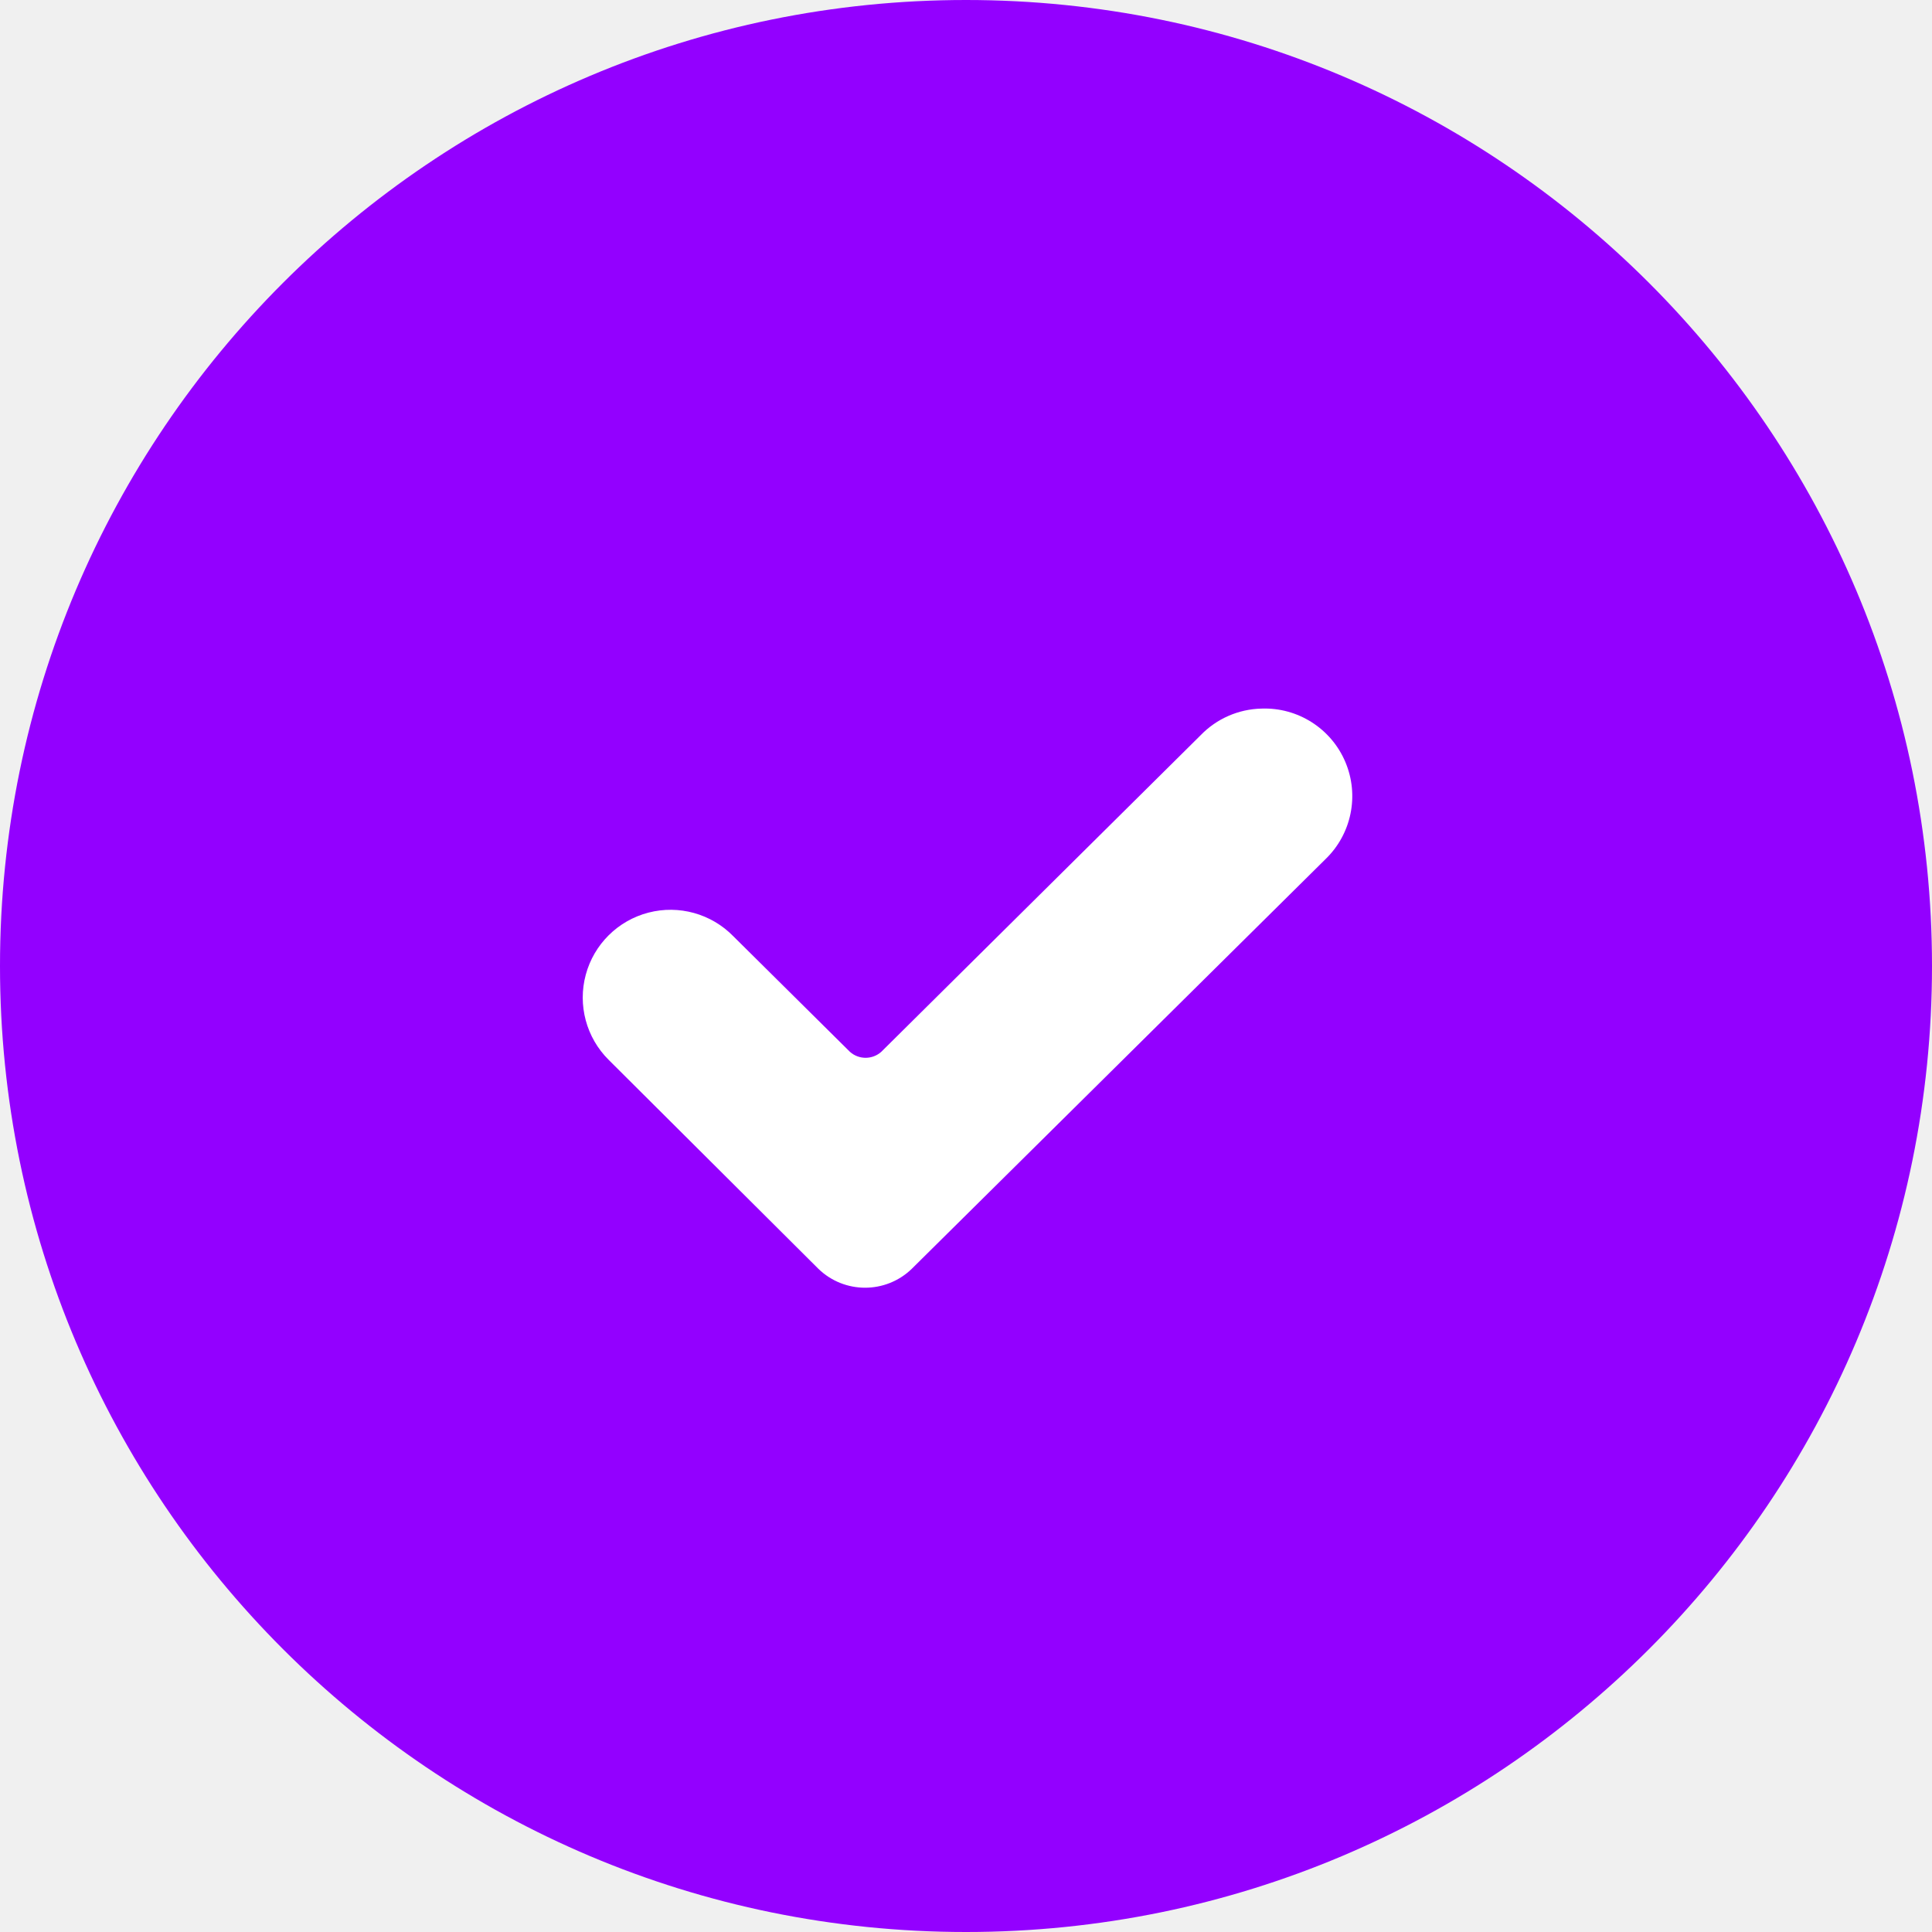
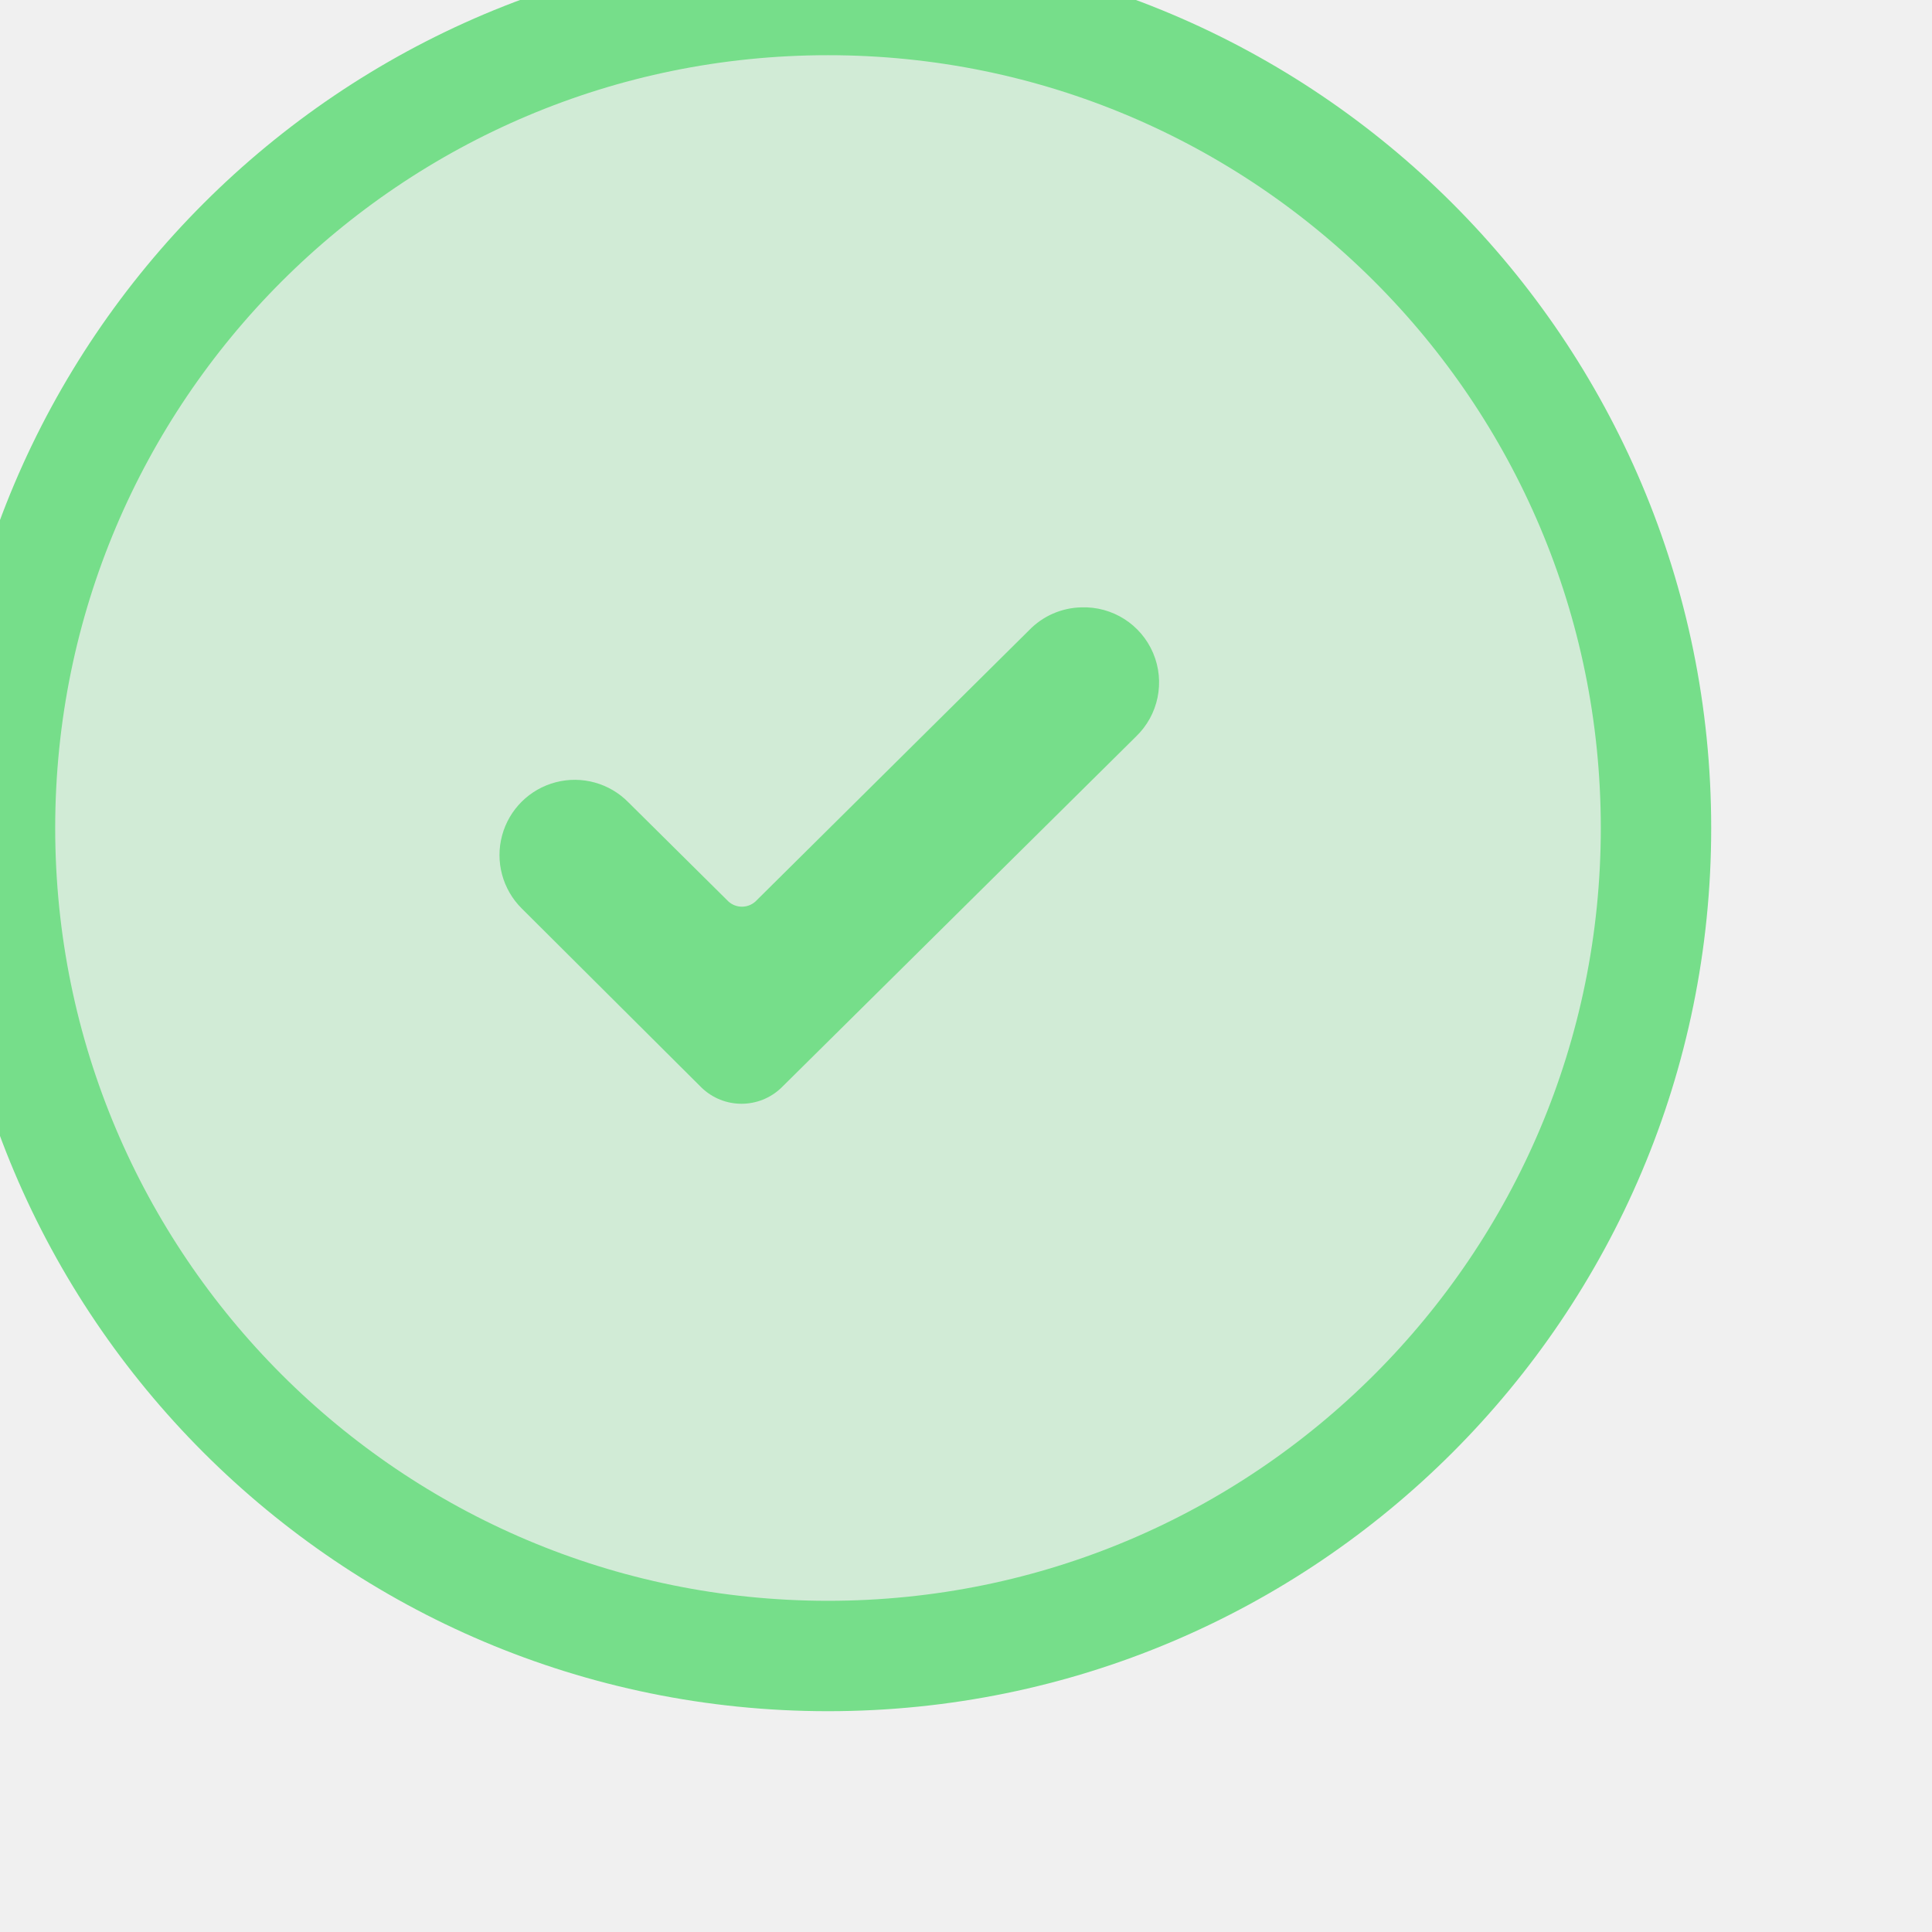
- <svg xmlns="http://www.w3.org/2000/svg" id="Component_287_30" data-name="Component 287 – 30" width="30" height="30" viewBox="0 0 30 30">
-   <rect id="Rectangle_2322" data-name="Rectangle 2322" width="30" height="30" rx="15" fill="#9300ff" />
-   <path id="np_check_1231596_FFFFFF" d="M22.319,22a1.36,1.36,0,0,1,.992,2.341L16.889,30.7a1.042,1.042,0,0,1-1.448,0l-3.258-3.246a1.363,1.363,0,1,1,1.936-1.919l1.81,1.794a.365.365,0,0,0,.488,0l4.958-4.915A1.356,1.356,0,0,1,22.319,22Z" transform="translate(-2.732 -10.997)" fill="#fff" />
+ <svg xmlns="http://www.w3.org/2000/svg" id="Component_287_30" data-name="Component 287 – 30" width="30" height="30" viewBox="0 0 35 35">
+   <rect id="Rectangle_2322" data-name="Rectangle 2322" width="30" height="30" rx="15" fill="#76DE8A40" stroke="#76DE8A" stroke-width="2" />
+   <path id="np_check_1231596_FFFFFF" d="M22.319,22a1.36,1.36,0,0,1,.992,2.341L16.889,30.7a1.042,1.042,0,0,1-1.448,0l-3.258-3.246a1.363,1.363,0,1,1,1.936-1.919l1.81,1.794a.365.365,0,0,0,.488,0l4.958-4.915A1.356,1.356,0,0,1,22.319,22Z" transform="translate(-2.732 -10.997)" fill="#76DE8A" />
</svg>
